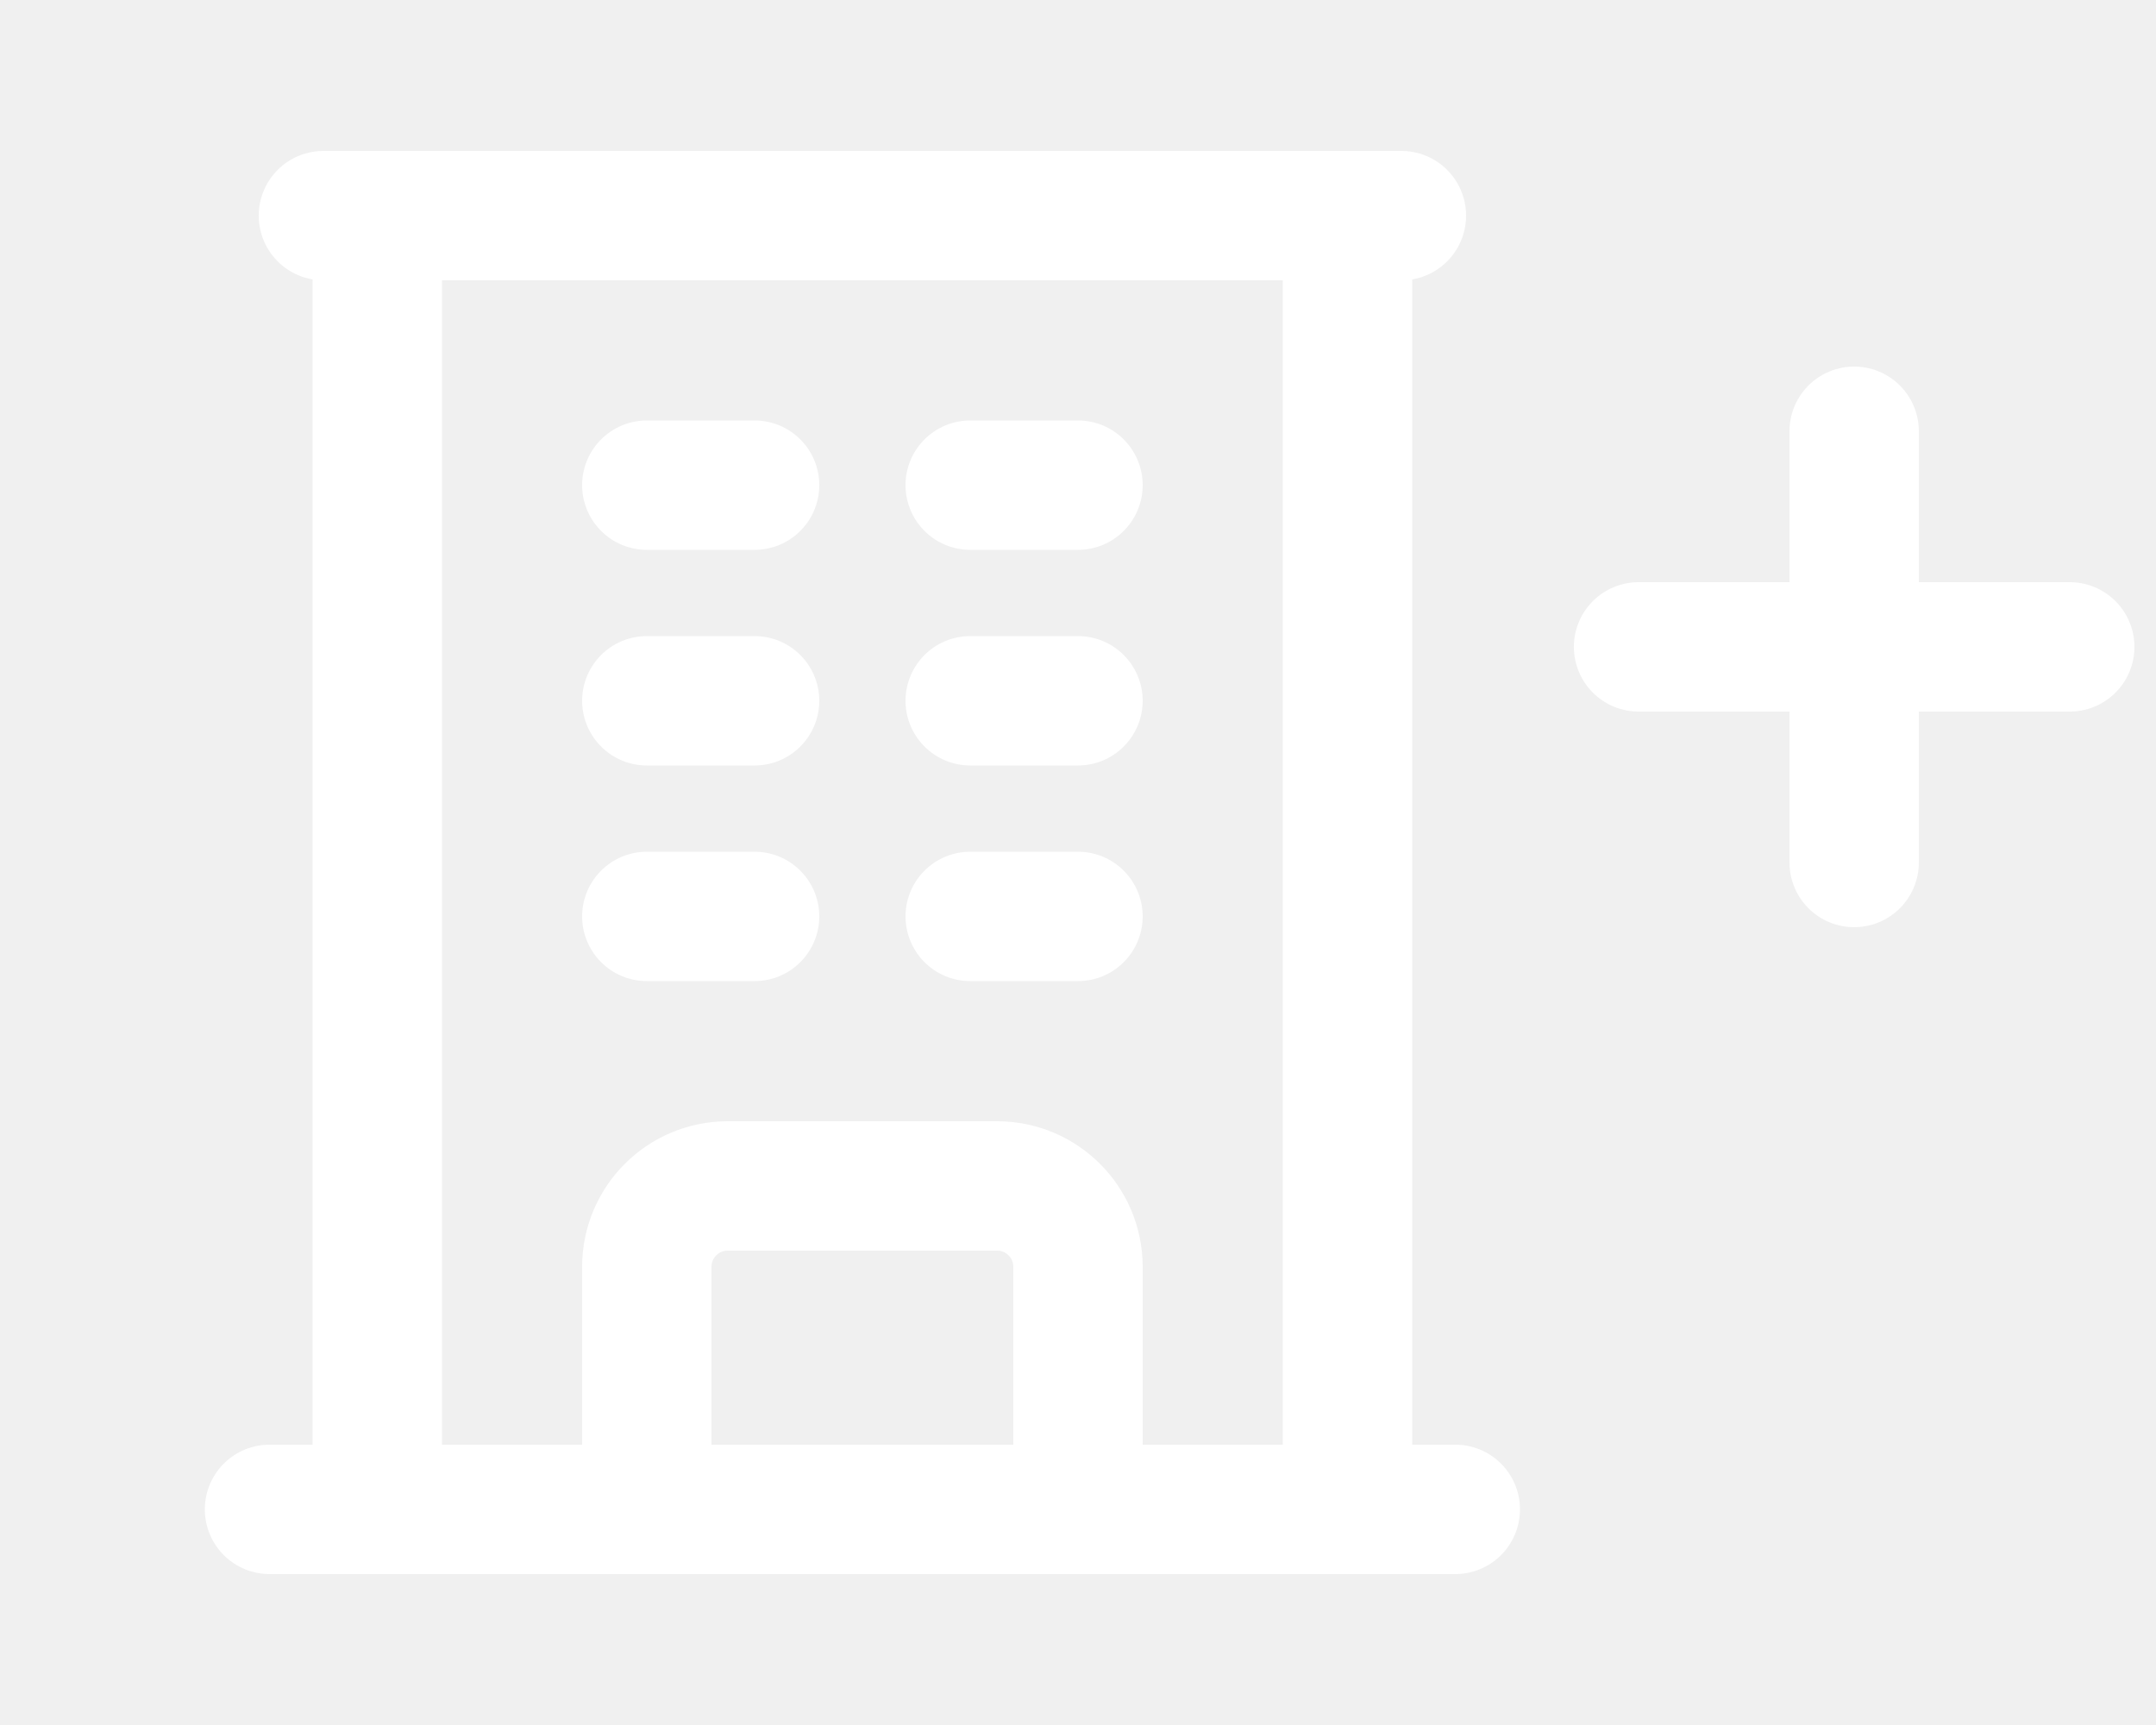
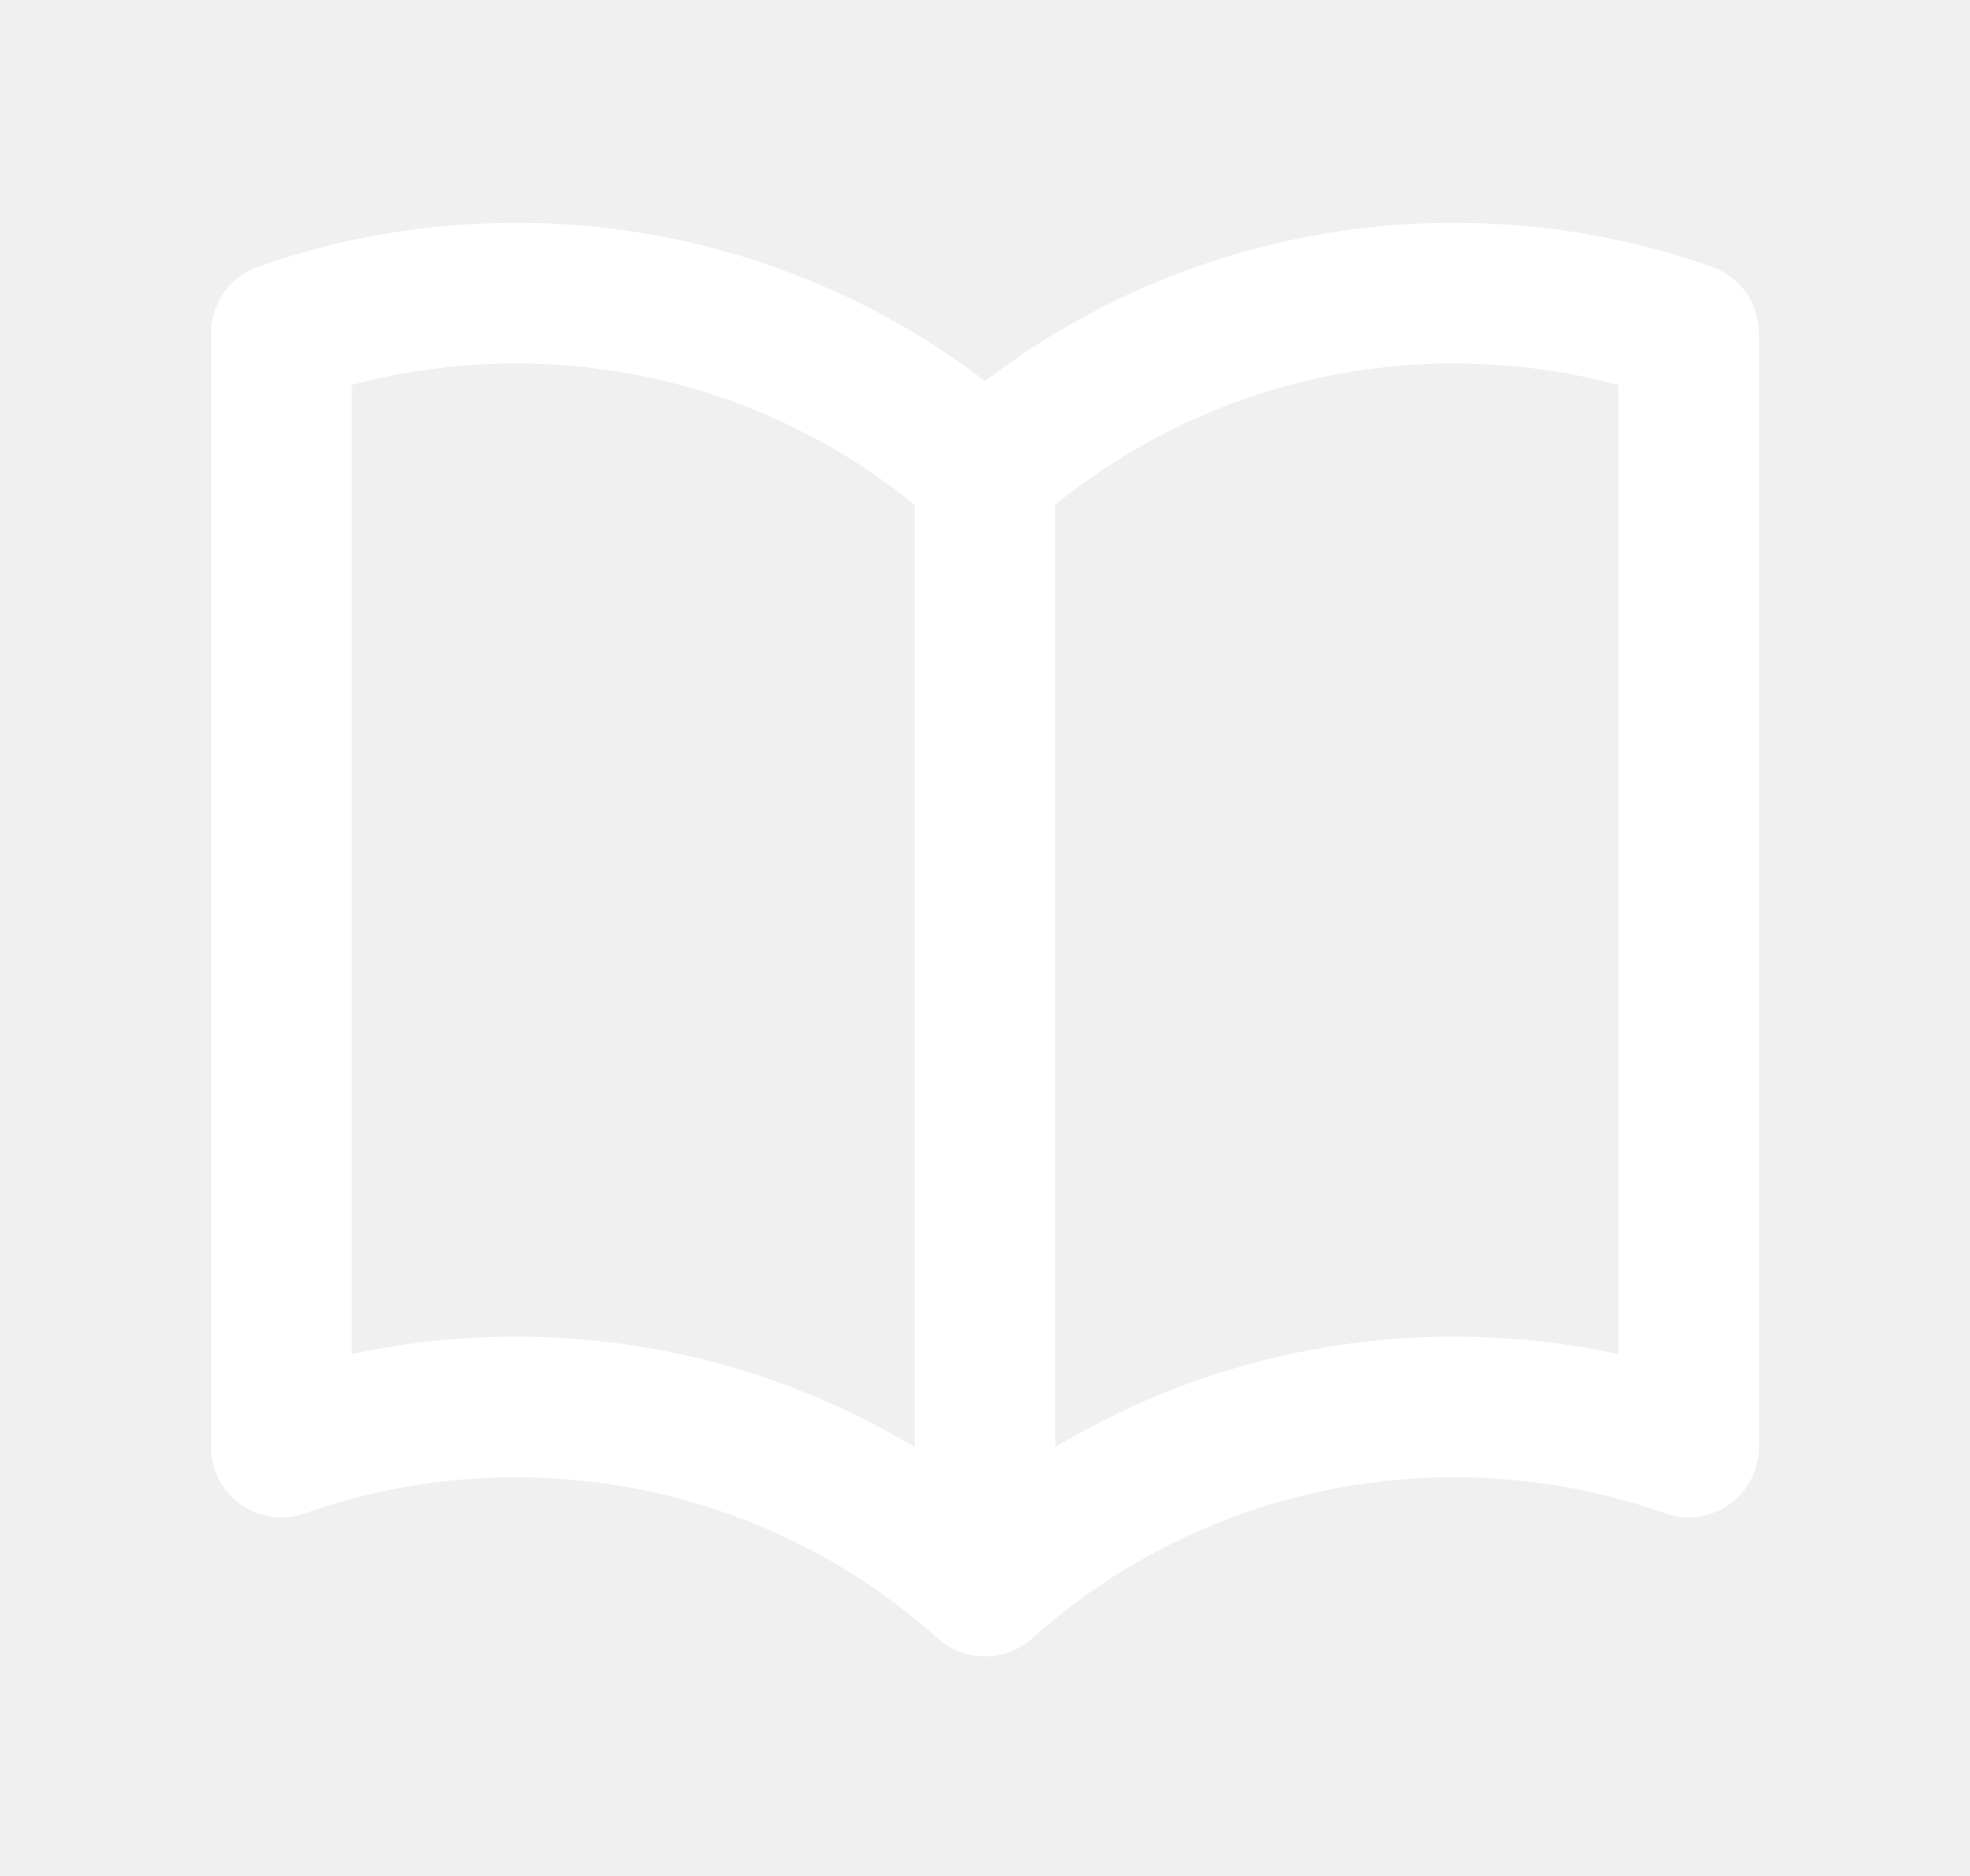
- <svg xmlns="http://www.w3.org/2000/svg" width="25" height="20" viewBox="0 0 25 20" fill="none">
-   <path d="M3.125 17.5H16.875M3.75 2.5H16.25M4.375 2.5V17.5M15.625 2.5V17.5M7.5 5.625H8.75M7.5 8.125H8.75M7.5 10.625H8.75M11.25 5.625H12.5M11.25 8.125H12.5M11.25 10.625H12.5M7.5 17.5V14.688C7.5 14.17 7.92 13.75 8.438 13.75H11.562C12.08 13.75 12.5 14.17 12.5 14.688V17.5" stroke="white" stroke-width="1.5" stroke-linecap="round" stroke-linejoin="round" />
-   <path d="M21.5 5V7.5M21.5 7.5V10M21.5 7.5H24M21.5 7.5H19" stroke="white" stroke-width="1.5" stroke-linecap="round" stroke-linejoin="round" />
+ <svg xmlns="http://www.w3.org/2000/svg" width="21" height="20" viewBox="0 0 21 20" fill="none">
+   <path d="M10.5 5.035C9.126 3.803 7.345 3.122 5.5 3.125C4.623 3.125 3.782 3.275 3 3.552V15.427C3.803 15.143 4.648 14.999 5.5 15C7.421 15 9.173 15.723 10.5 16.91M10.5 5.035C11.874 3.803 13.655 3.122 15.5 3.125C16.377 3.125 17.218 3.275 18 3.552V15.427C17.197 15.143 16.352 14.999 15.5 15C13.655 14.998 11.874 15.678 10.5 16.91M10.5 5.035V16.91" stroke="white" stroke-width="1.5" stroke-linecap="round" stroke-linejoin="round" />
</svg>
